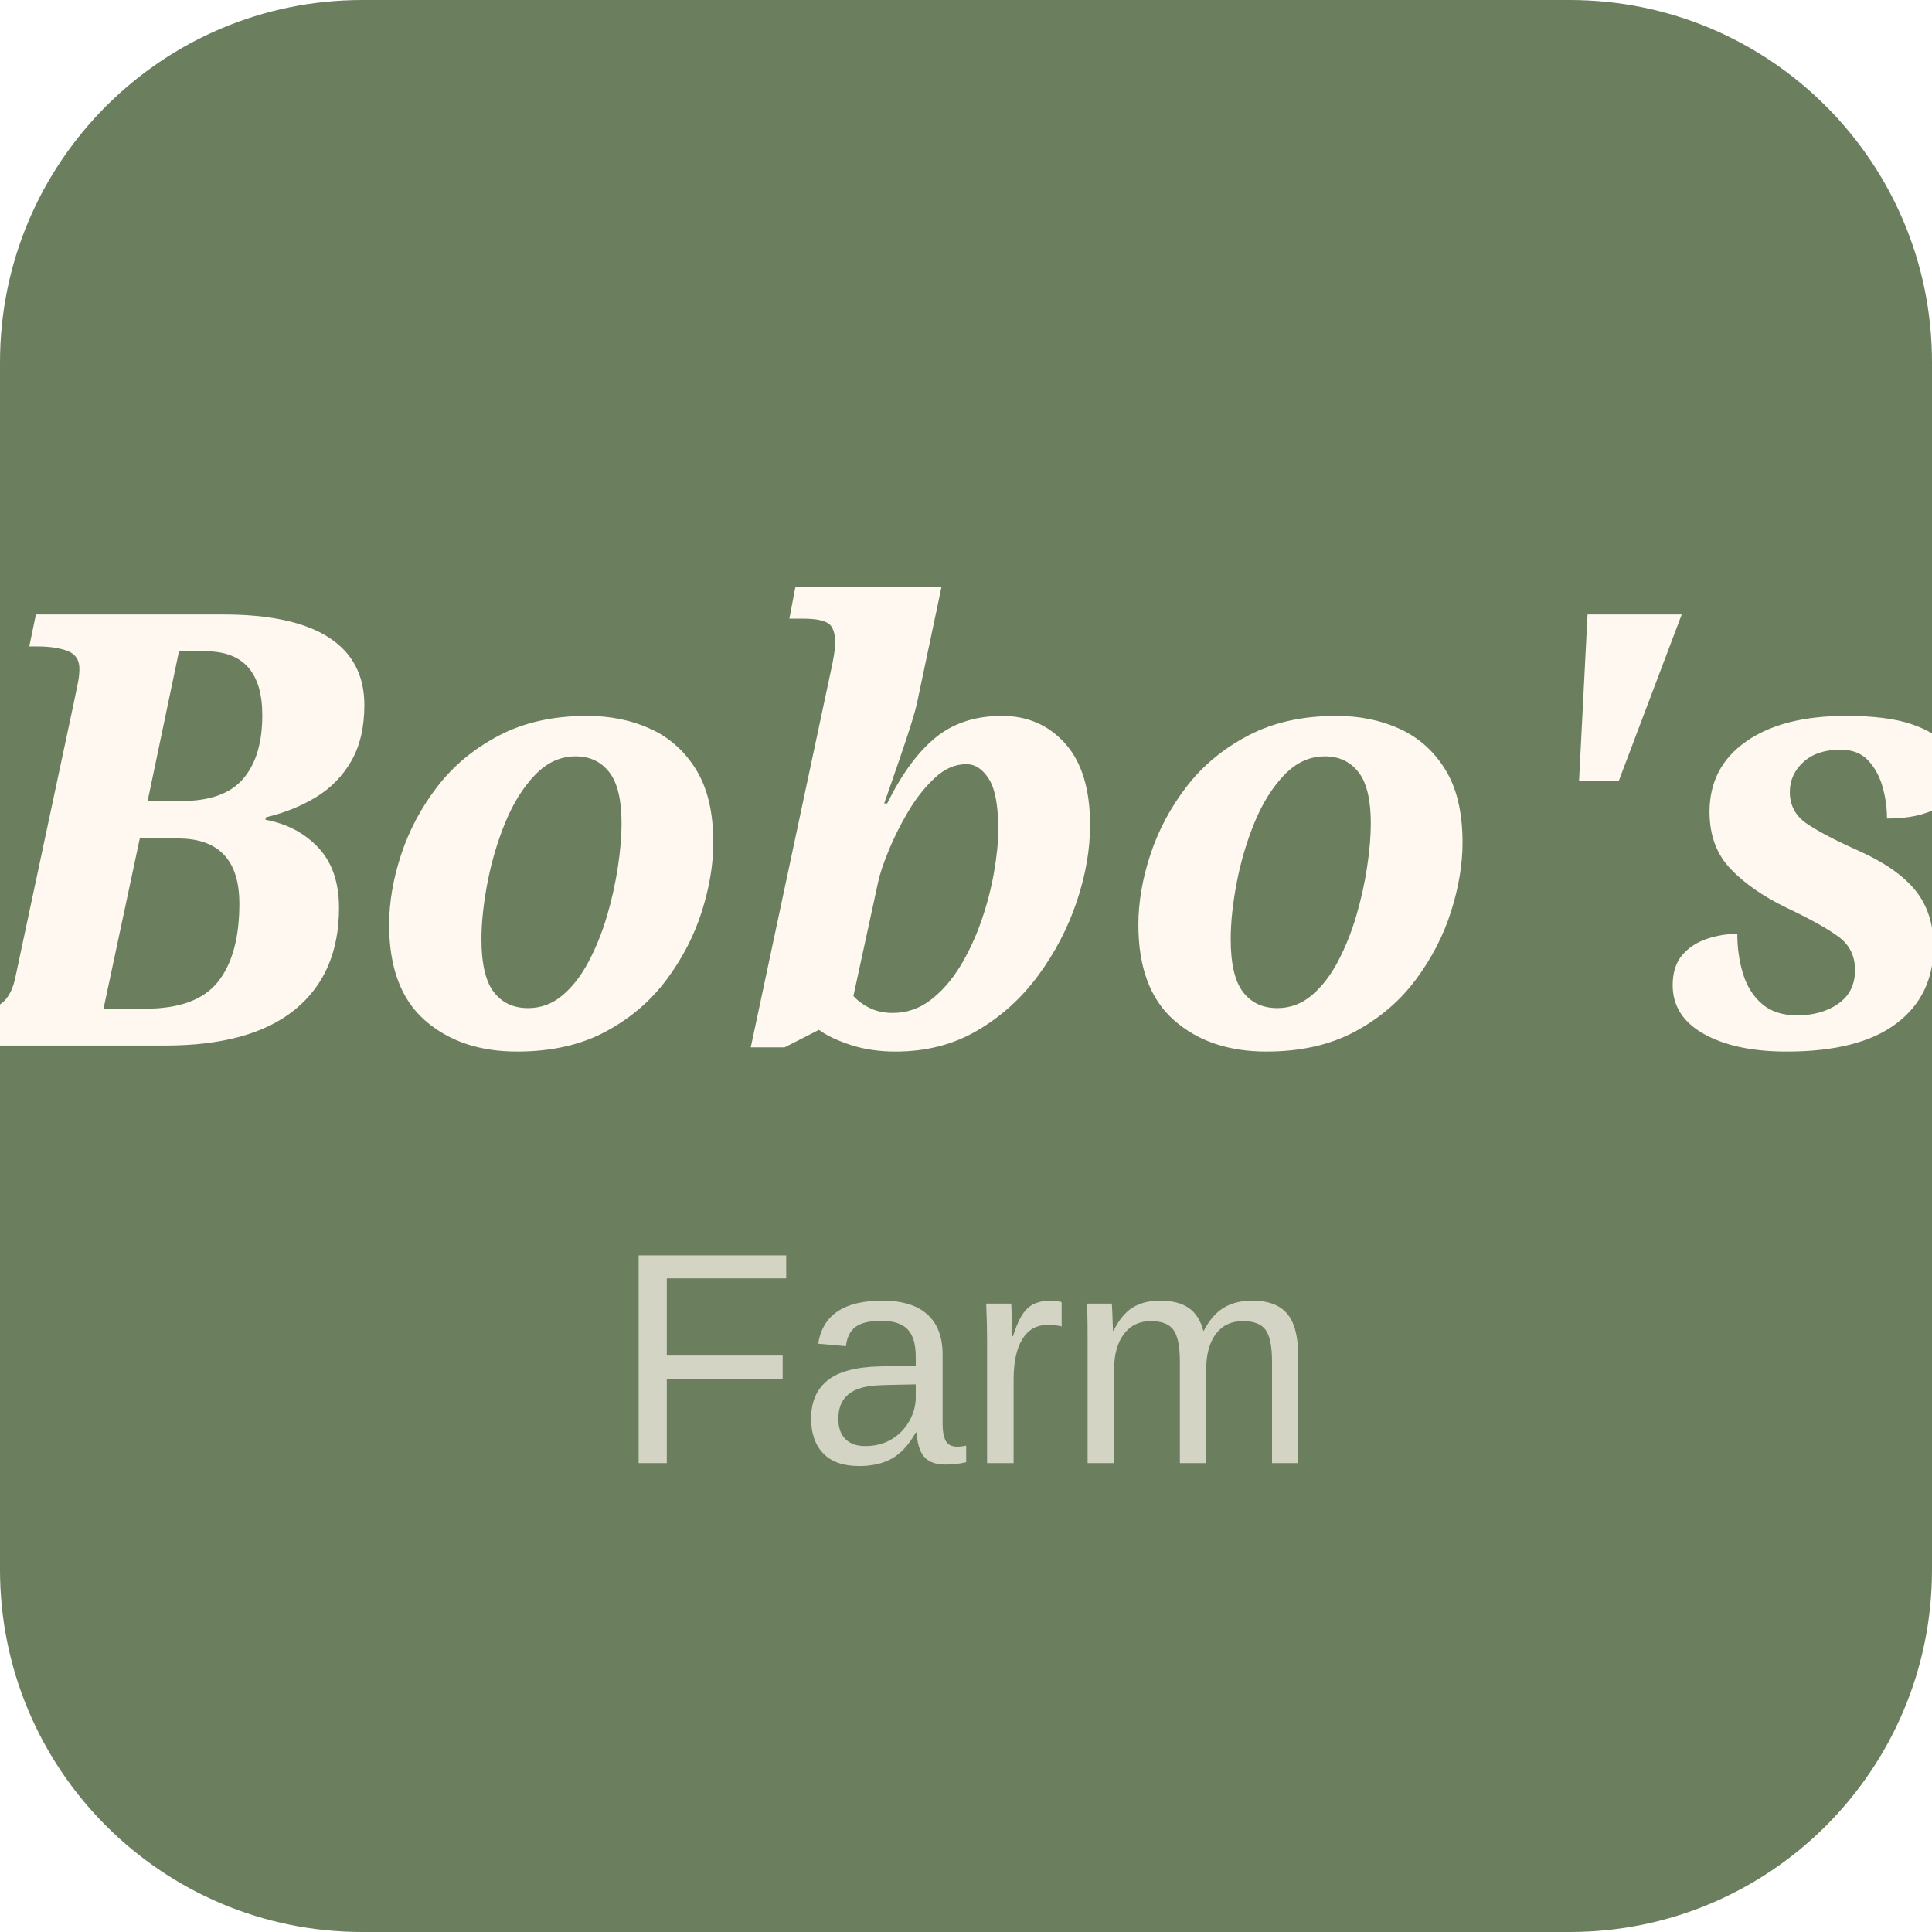
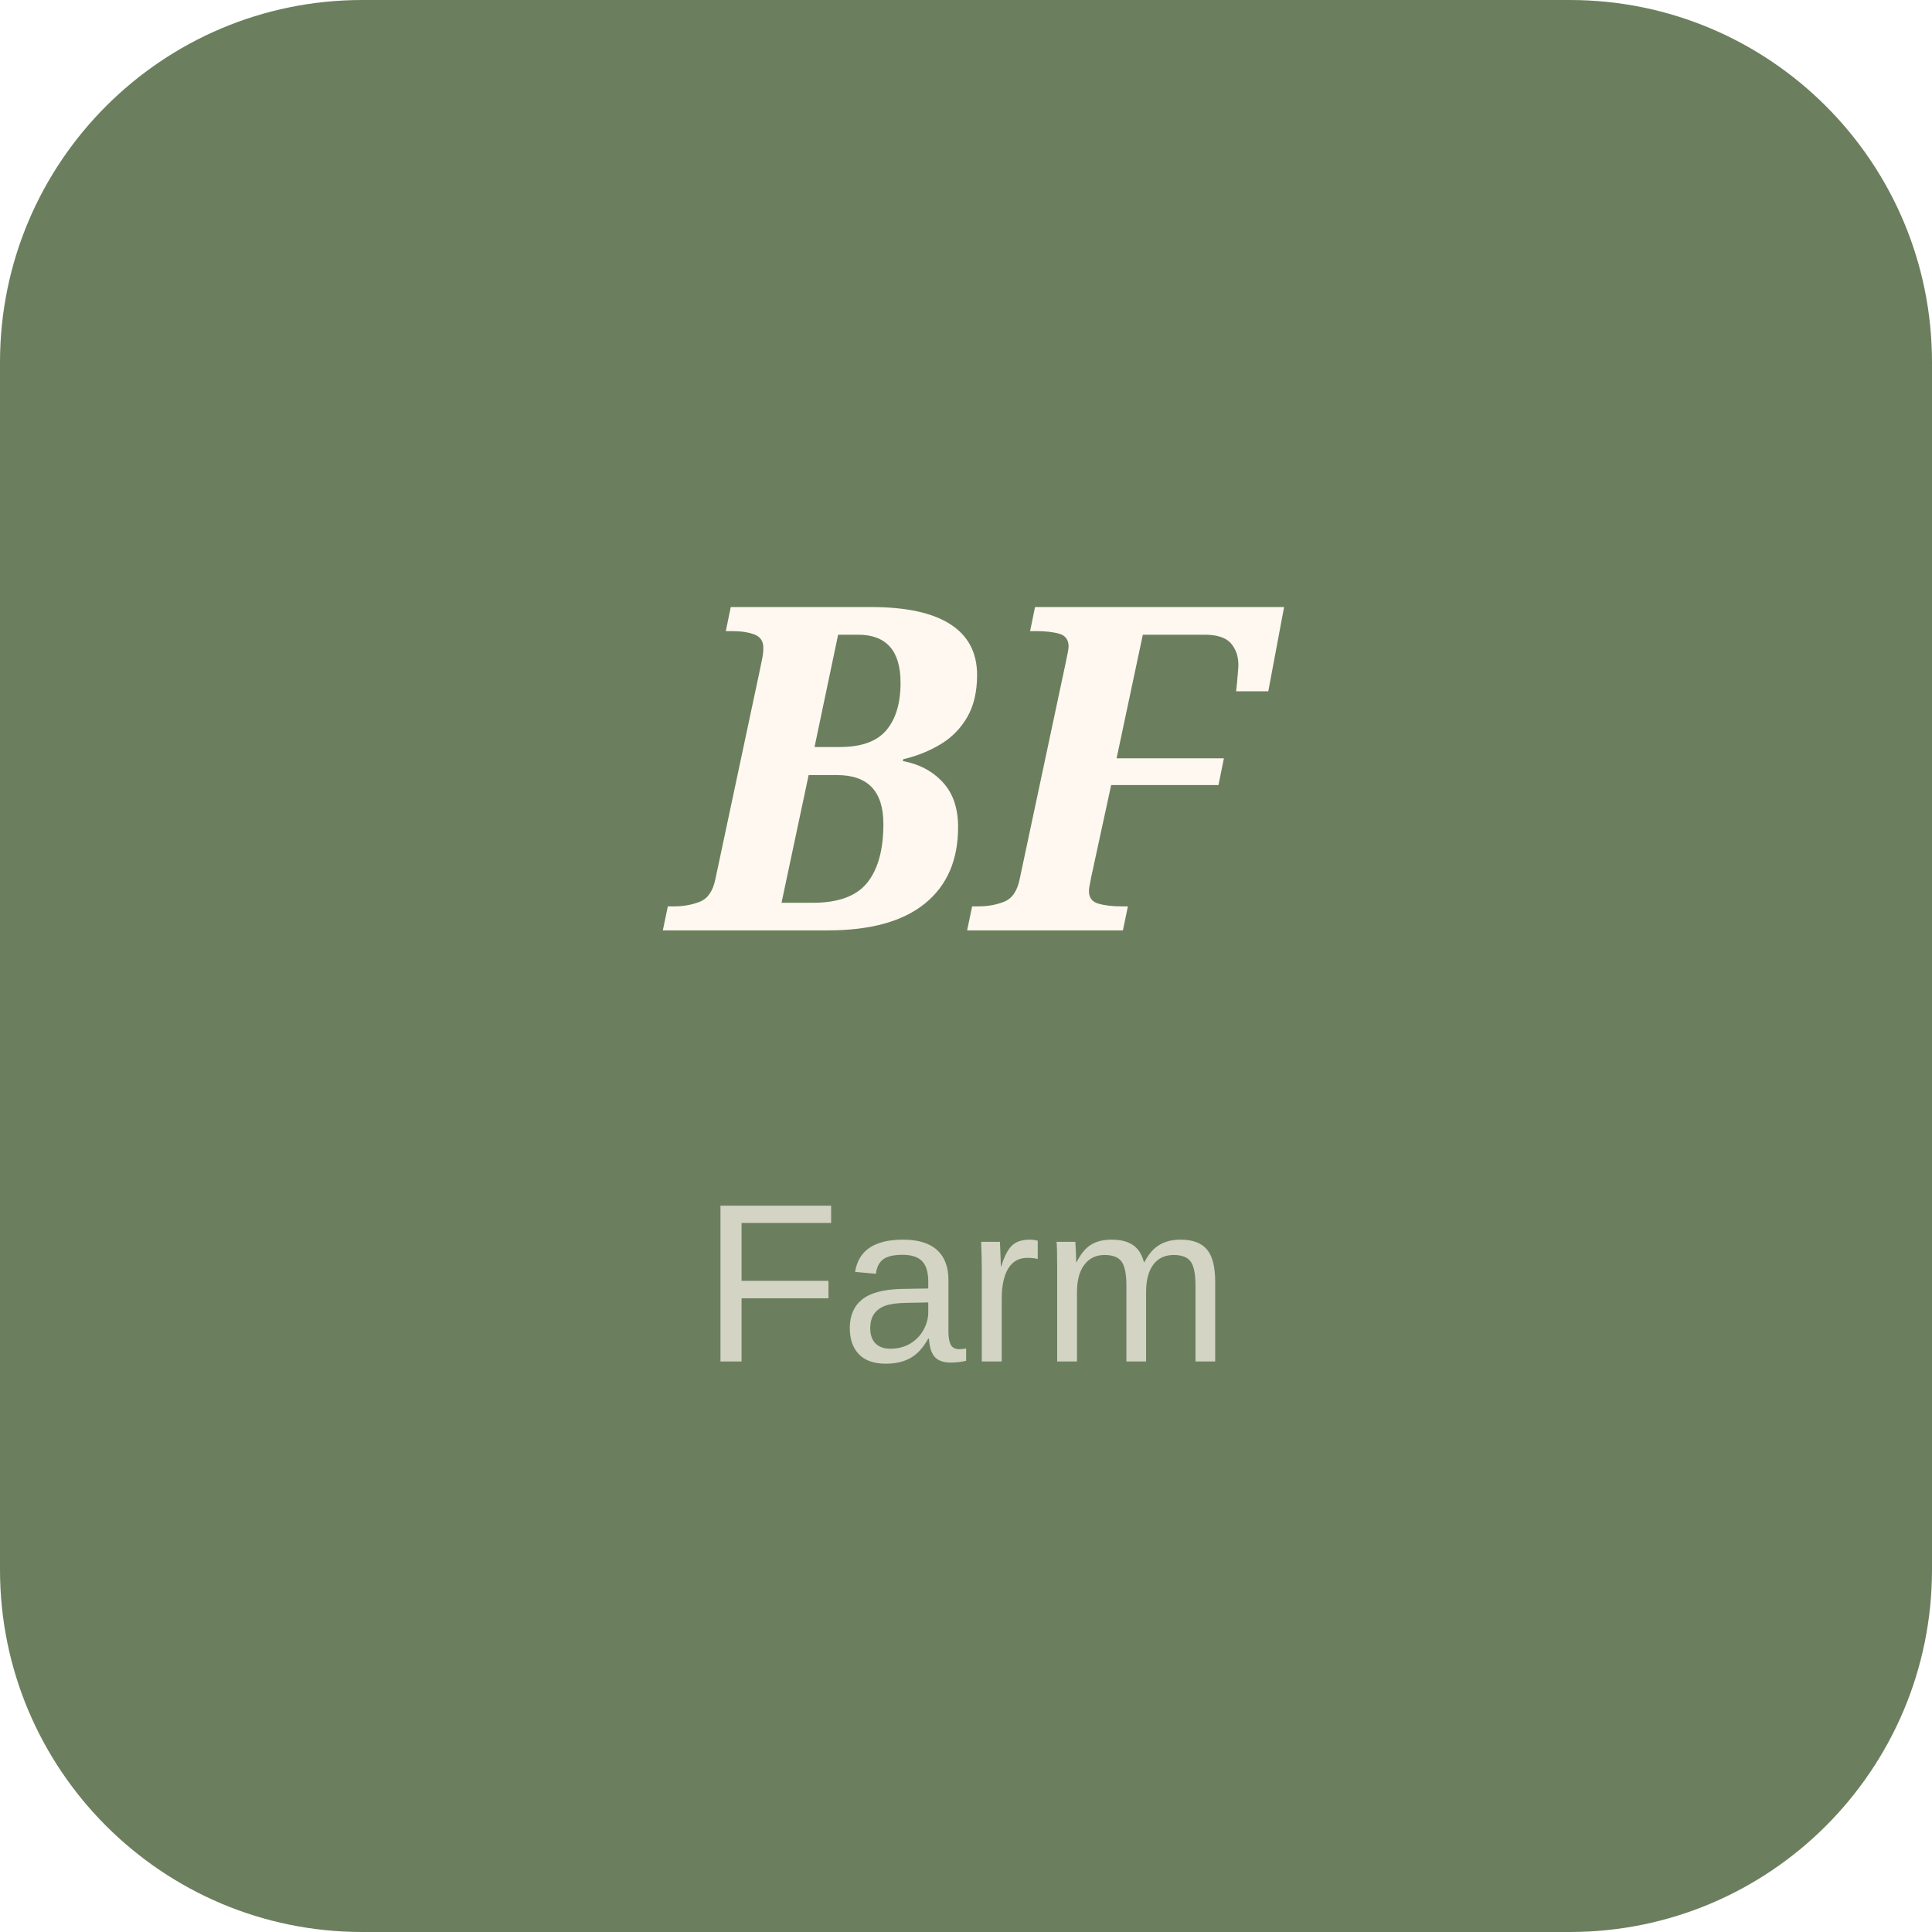
<svg xmlns="http://www.w3.org/2000/svg" viewBox="0 0 512 512" width="512" height="512">
  <rect width="512" height="512" rx="96" fill="#6B7F5E" />
-   <text x="256" y="215" font-family="Georgia, serif" font-size="160" font-weight="bold" font-style="italic" fill="#FFF8F0" text-anchor="middle" dominant-baseline="central">Bobo's</text>
-   <text x="256" y="360" font-family="Arial, sans-serif" font-size="80" fill="#FFF8F0" fill-opacity="0.7" text-anchor="middle" dominant-baseline="central">Farm</text>
+   <text x="256" y="200" font-family="Georgia, serif" font-size="120" font-weight="bold" font-style="italic" fill="#FFF8F0" text-anchor="middle" dominant-baseline="central">BF</text>
+   <text x="256" y="340" font-family="Arial, sans-serif" font-size="60" fill="#FFF8F0" fill-opacity="0.7" text-anchor="middle" dominant-baseline="central">Farm</text>
</svg>
